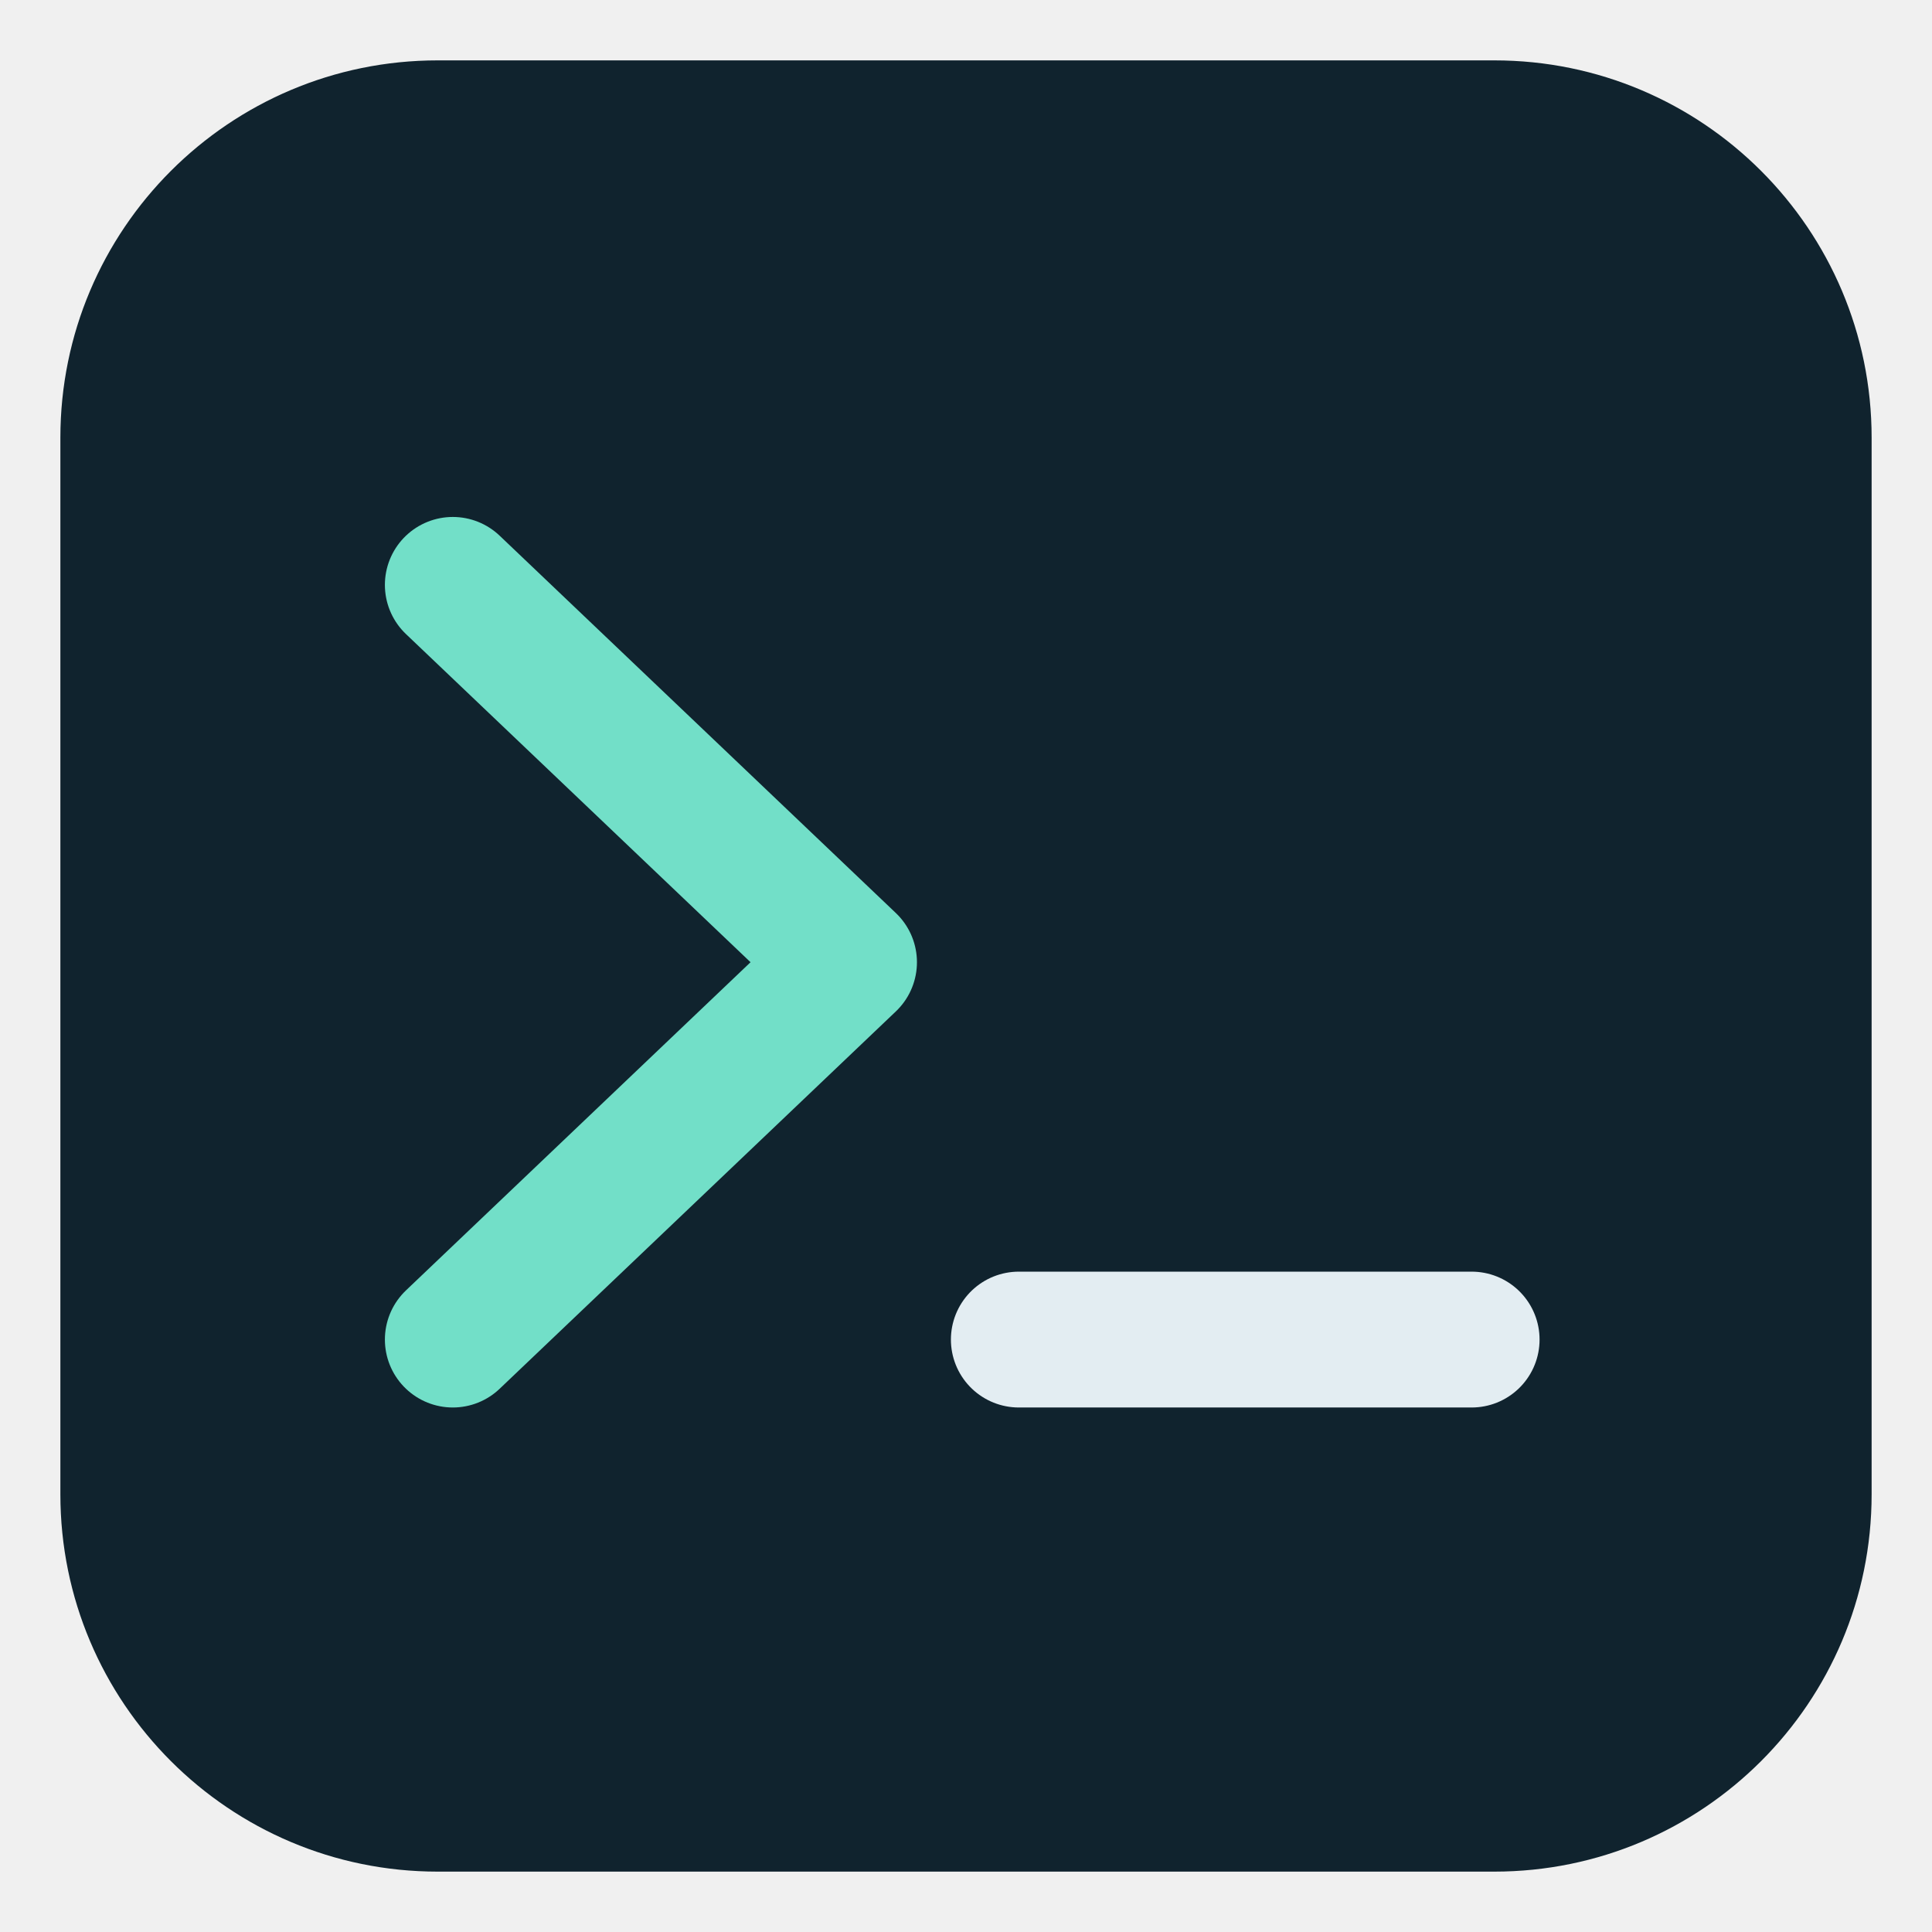
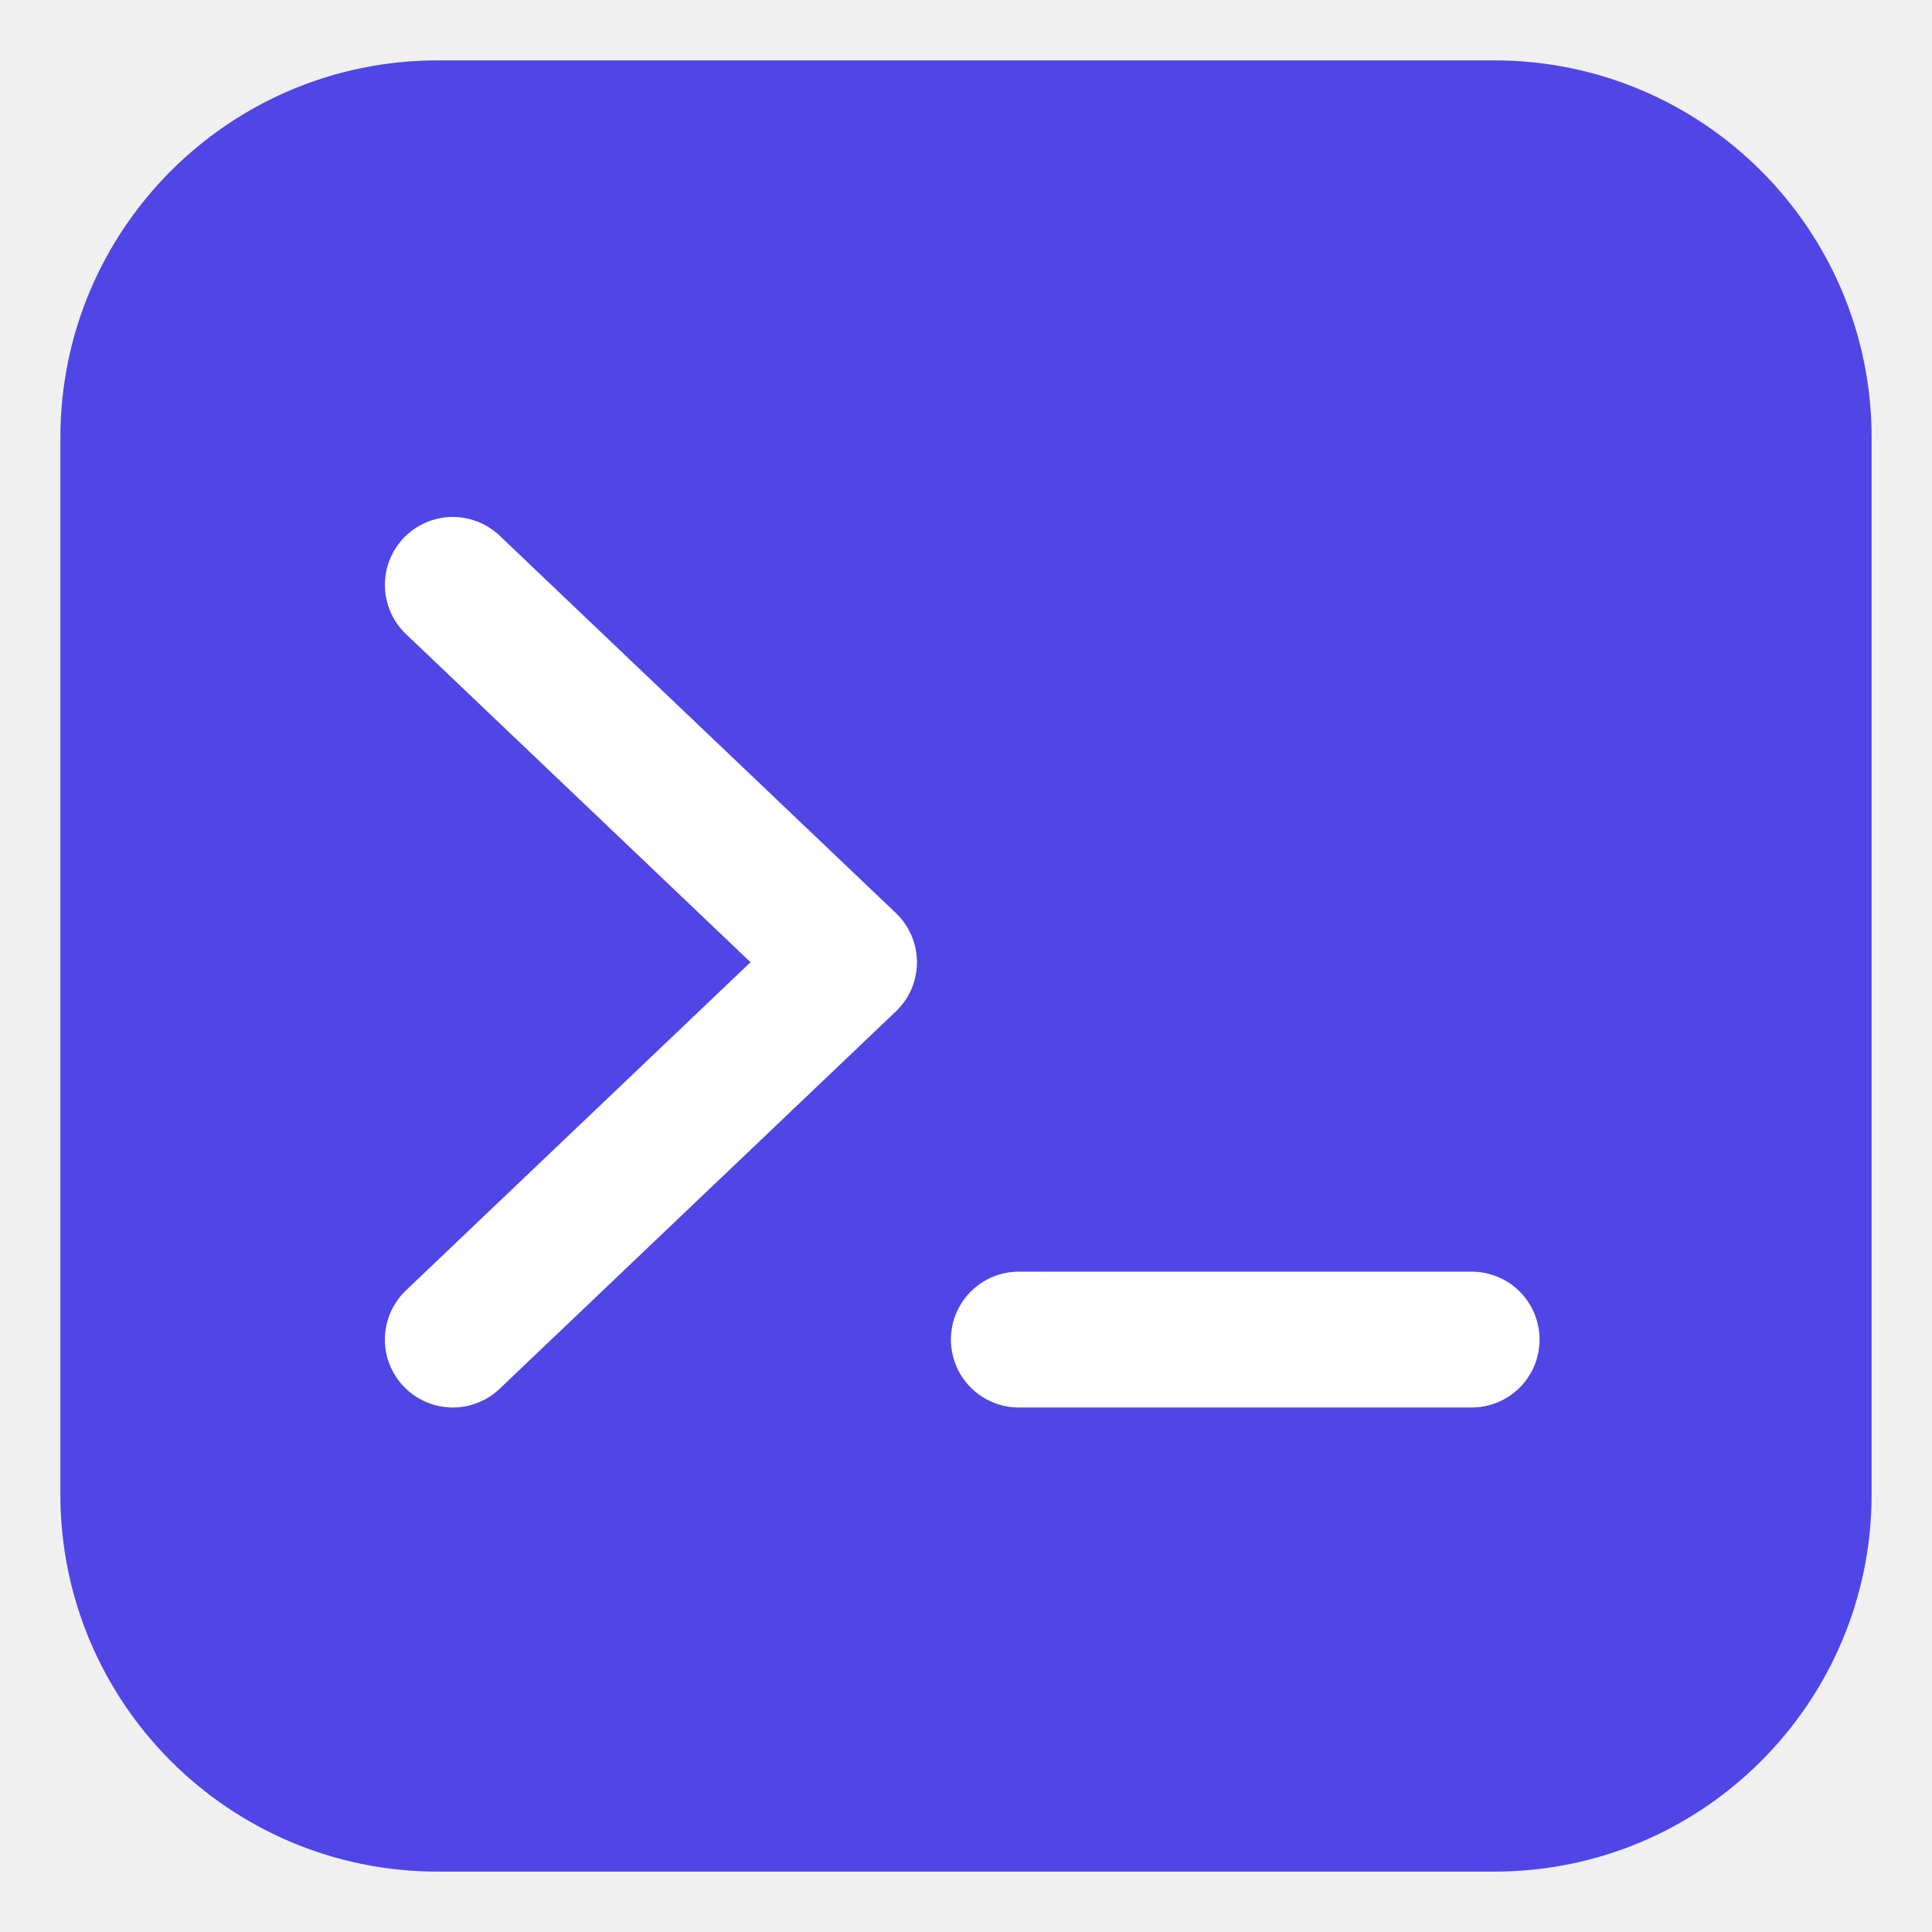
<svg xmlns="http://www.w3.org/2000/svg" viewBox="0 0 512 512">
-   <rect x="16" y="16" width="480" height="480" rx="100" fill="#10232e" />
-   <path d="M120 155l105 100-105 100" fill="none" stroke="#72dfc8" stroke-width="36" stroke-linecap="round" stroke-linejoin="round" />
-   <path d="M270 355h120" stroke="#e3edf2" stroke-width="36" stroke-linecap="round" />
+   <rect x="16" y="16" width="480" height="480" rx="100" fill="#4F46E5" />
+   <path d="M120 155l105 100-105 100" fill="none" stroke="#FFFFFF" stroke-width="36" stroke-linecap="round" stroke-linejoin="round" />
+   <path d="M270 355h120" stroke="#FFFFFF" stroke-width="36" stroke-linecap="round" />
</svg>
